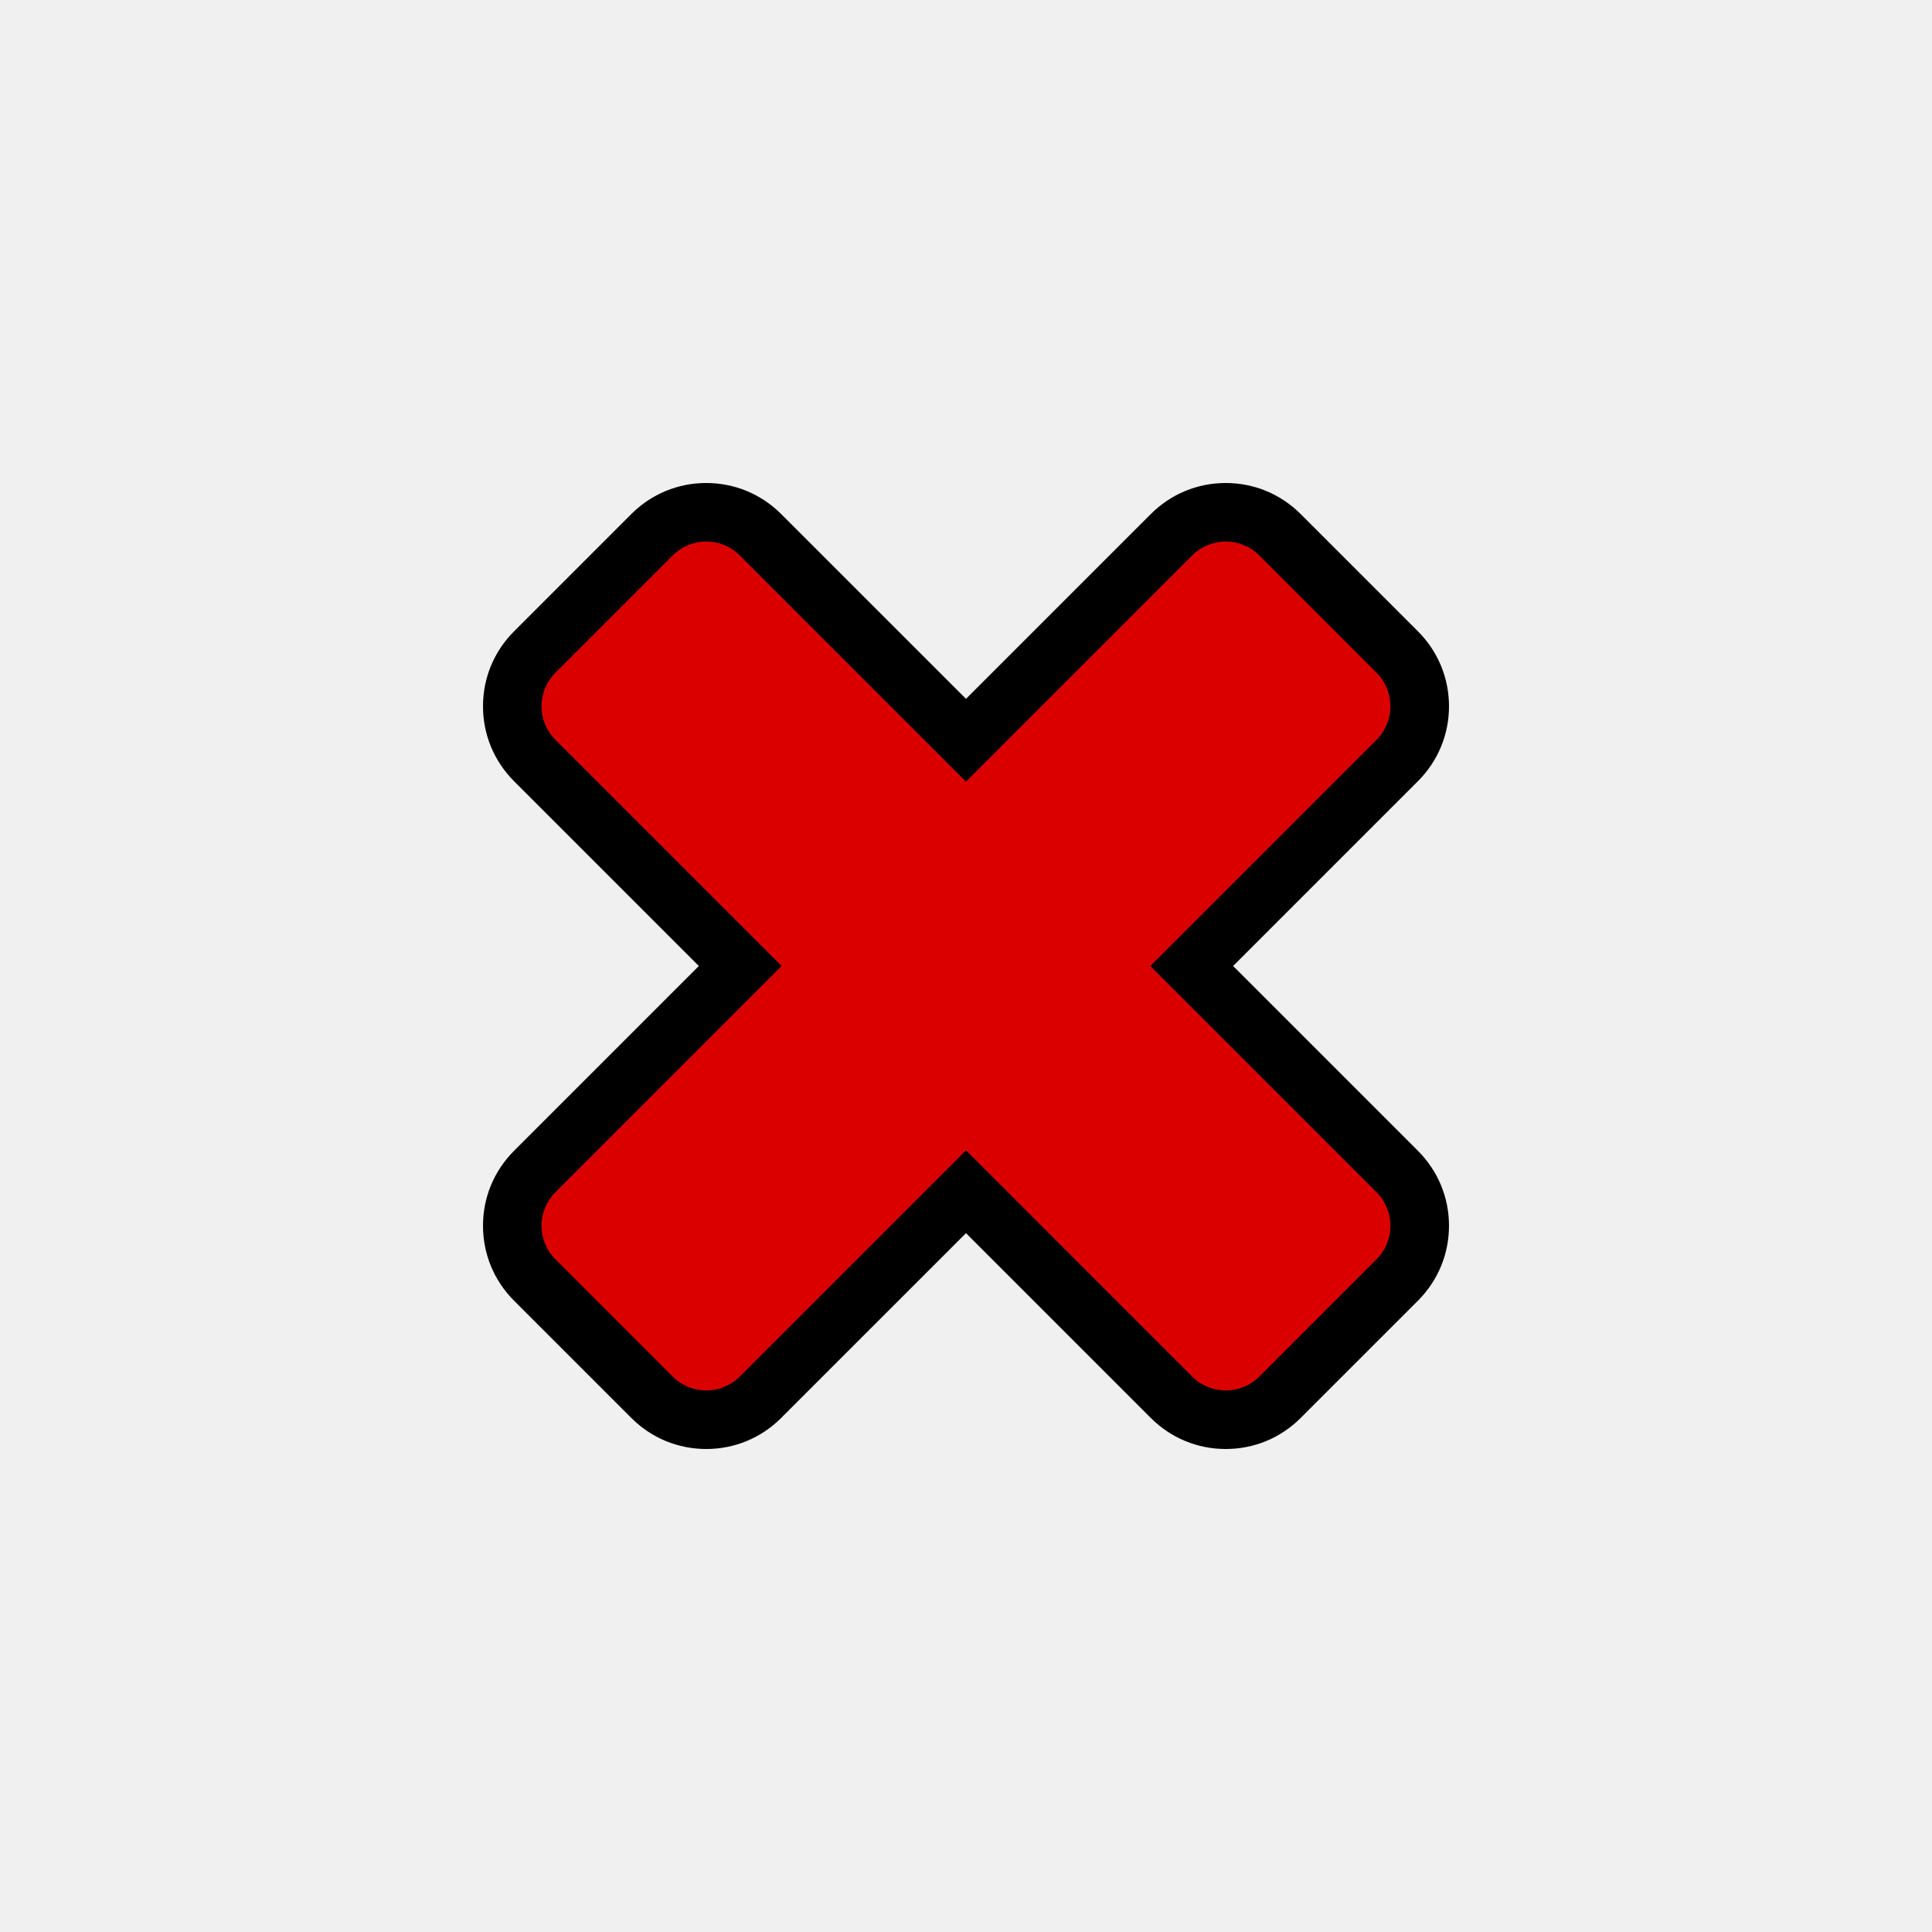
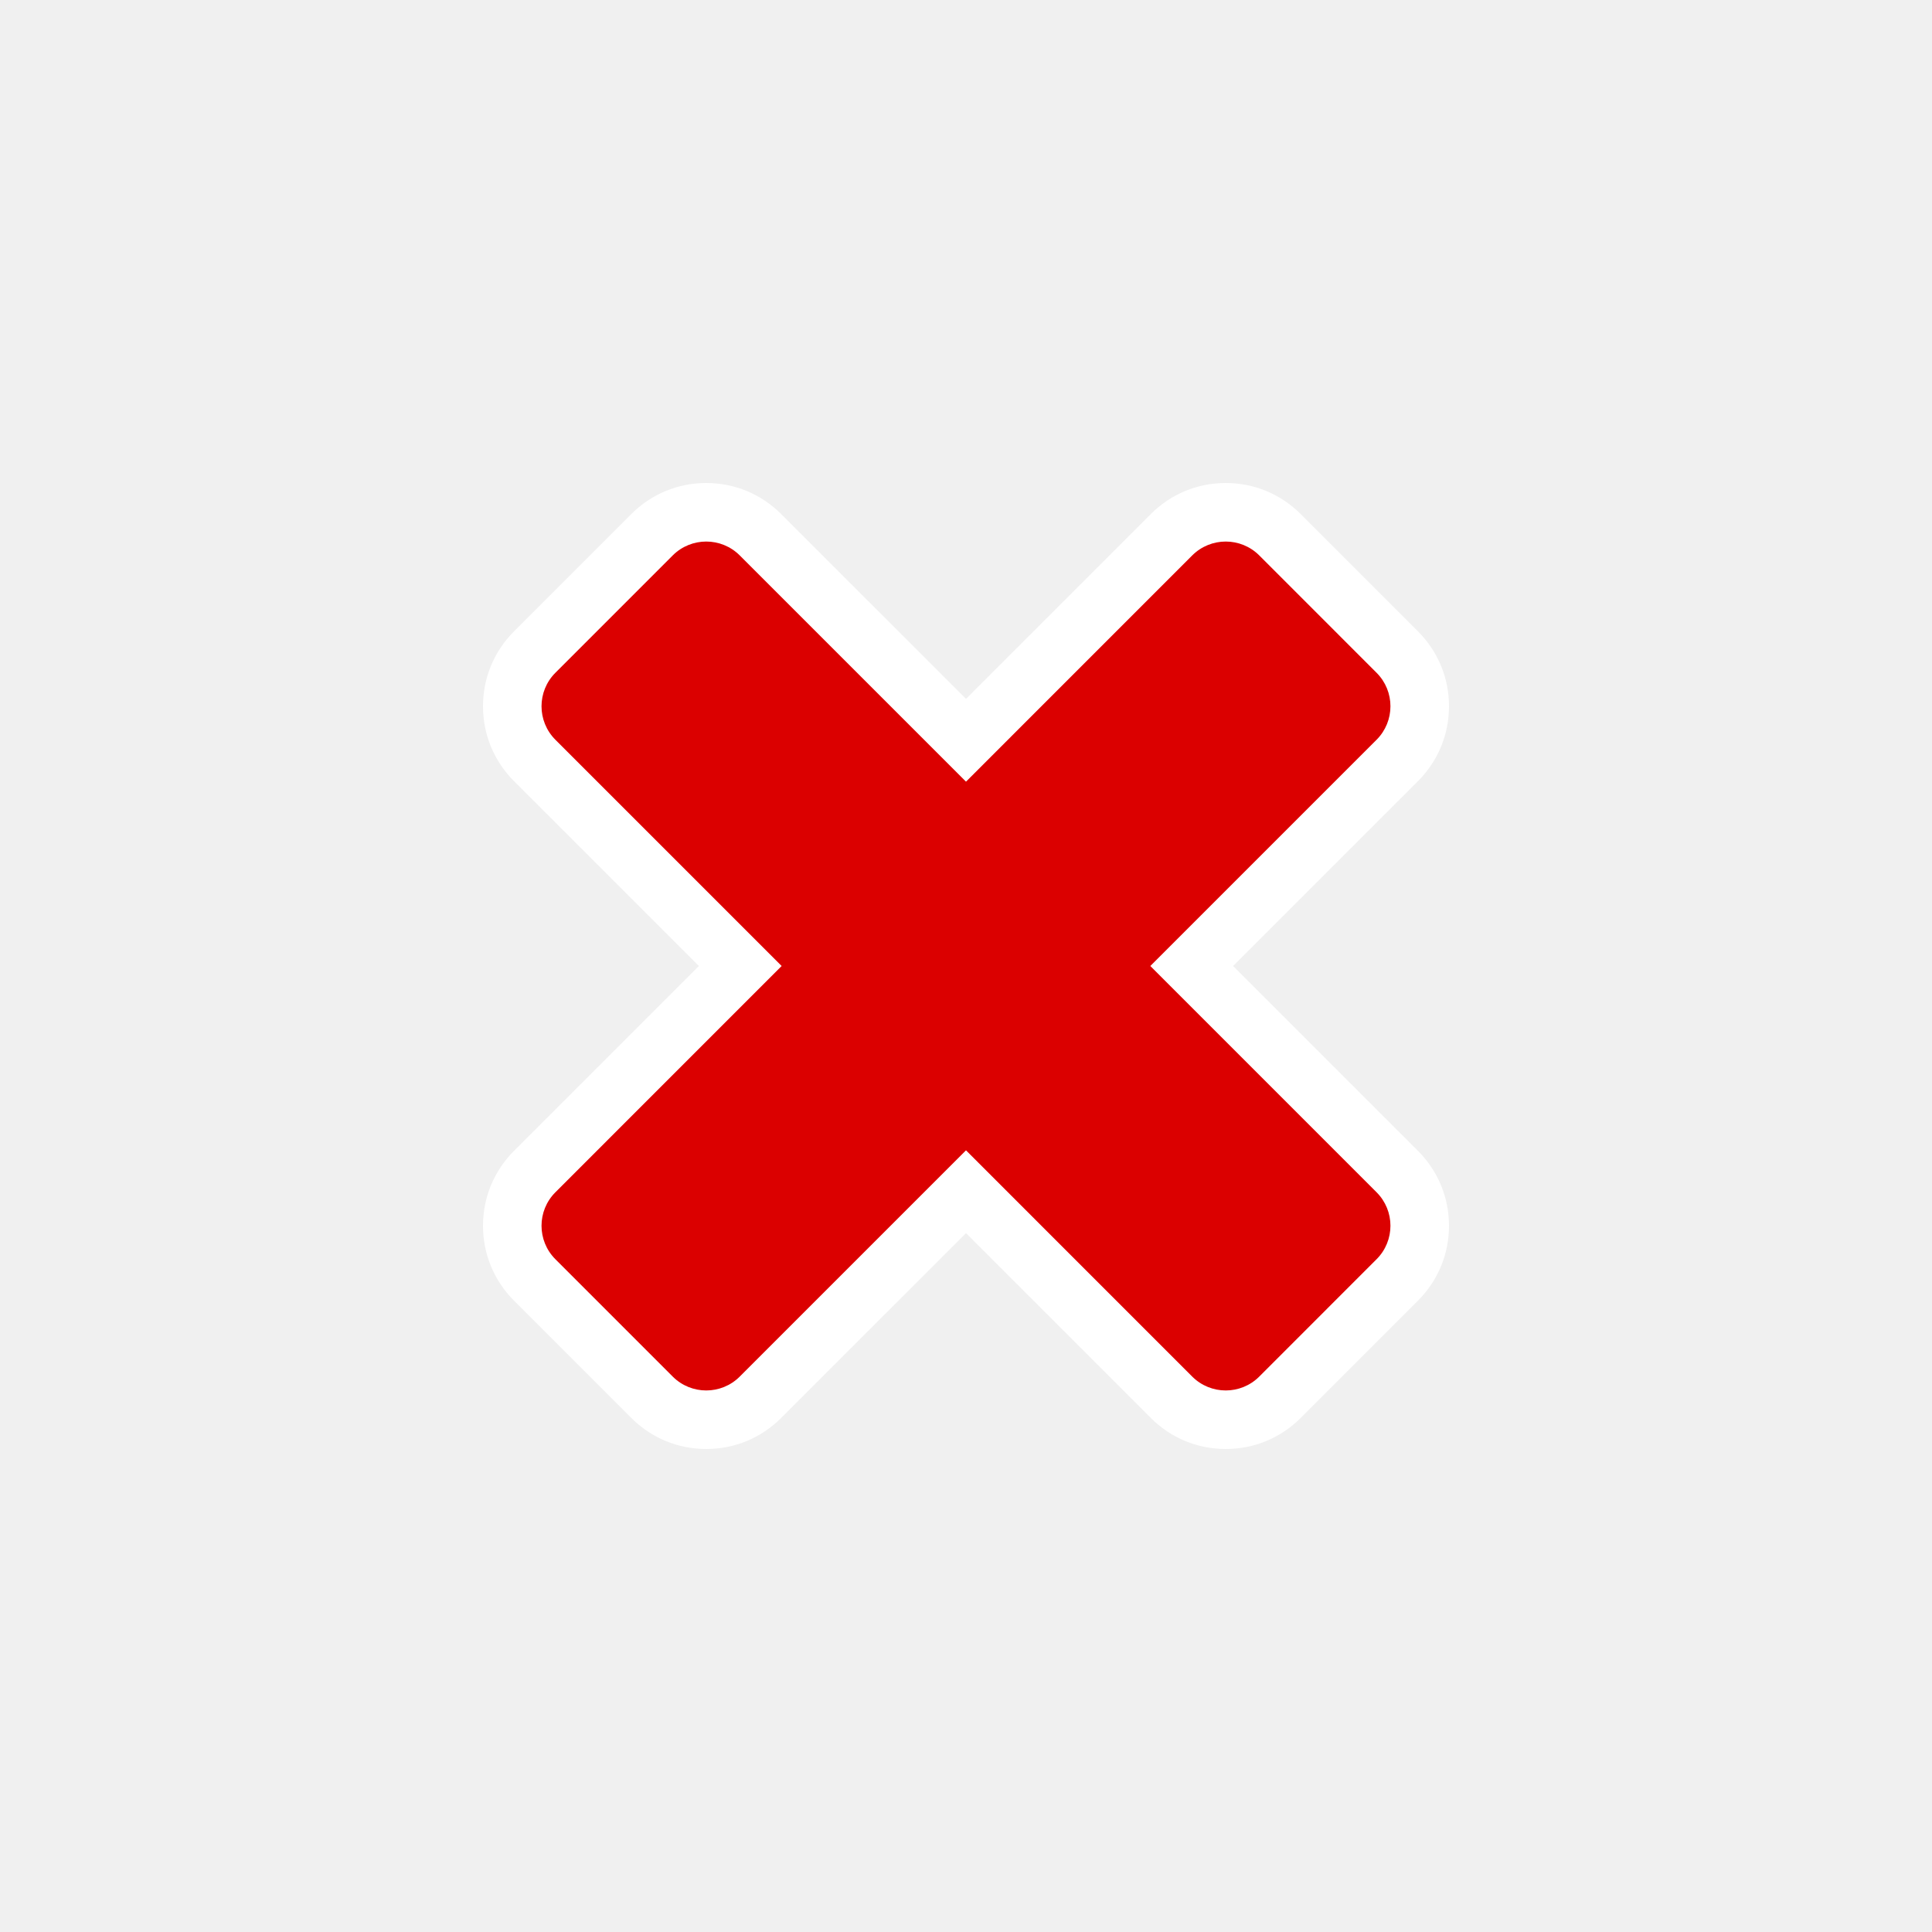
<svg xmlns="http://www.w3.org/2000/svg" version="1.1" id="svg1" width="75" height="75" viewBox="0 0 75 75">
  <defs id="defs1">
    <clipPath clipPathUnits="userSpaceOnUse" id="clipPath67-7">
      <path d="M 0,324 H 524 V 0 H 0 Z" transform="translate(-314.6709,-101.7031)" id="path67-5" />
    </clipPath>
    <clipPath clipPathUnits="userSpaceOnUse" id="clipPath69-3">
      <path d="M 0,324 H 524 V 0 H 0 Z" transform="translate(-314.6707,-133.7028)" id="path69-5" />
    </clipPath>
  </defs>
  <g id="layer6" style="display:inline" transform="matrix(0.8522728,0,0,0.8522728,3.409087,2.556818)">
    <path id="path66" d="M 0,0 C -0.7,0 -1.357,0.271 -1.852,0.767 L -8.874,7.788 -15.895,0.767 C -16.39,0.271 -17.047,0 -17.747,0 c -0.7,0 -1.357,0.271 -1.852,0.767 l -4.007,4.007 c -0.495,0.495 -0.768,1.153 -0.768,1.852 0,0.699 0.273,1.357 0.767,1.853 l 7.022,7.021 -7.021,7.021 c -0.495,0.495 -0.768,1.152 -0.768,1.852 0,0.7 0.273,1.357 0.768,1.852 l 4.007,4.007 c 0.495,0.495 1.152,0.767 1.852,0.767 0.7,0 1.357,-0.272 1.852,-0.767 l 7.021,-7.021 7.022,7.021 c 0.495,0.495 1.152,0.767 1.852,0.767 0.699,0 1.357,-0.271 1.852,-0.766 l 4.007,-4.008 c 0.495,-0.495 0.767,-1.152 0.767,-1.852 0,-0.7 -0.272,-1.357 -0.768,-1.852 L -1.162,15.5 5.859,8.479 C 6.354,7.983 6.626,7.326 6.626,6.626 6.626,5.926 6.354,5.269 5.858,4.773 L 1.852,0.767 C 1.357,0.271 0.699,0 0,0" style="display:inline;fill:#db0000;fill-opacity:1;fill-rule:evenodd;stroke:none" transform="matrix(1.333333,0,0,-1.333333,51.83094,61.66627)" clip-path="url(#clipPath67-7)" />
-     <path id="path68" d="m 0,0 c -0.967,0 -1.876,-0.377 -2.559,-1.06 l -6.314,-6.314 -6.315,6.314 C -15.871,-0.377 -16.78,0 -17.747,0 c -0.967,0 -1.876,-0.377 -2.559,-1.06 l -4.007,-4.008 c -0.684,-0.683 -1.06,-1.592 -1.06,-2.559 0,-0.966 0.376,-1.875 1.06,-2.559 l 6.314,-6.314 -6.314,-6.314 c -0.684,-0.684 -1.06,-1.593 -1.06,-2.559 0,-0.967 0.376,-1.876 1.06,-2.56 l 4.007,-4.007 c 0.683,-0.683 1.592,-1.06 2.559,-1.06 0.967,0 1.876,0.376 2.559,1.06 l 6.315,6.314 6.314,-6.314 C -1.876,-32.624 -0.967,-33 0,-33 c 0.967,0 1.876,0.376 2.559,1.06 l 4.007,4.007 c 0.684,0.684 1.061,1.593 1.061,2.56 0,0.966 -0.377,1.875 -1.061,2.559 l -6.314,6.314 6.314,6.314 c 0.684,0.684 1.061,1.593 1.061,2.559 0,0.967 -0.377,1.876 -1.061,2.56 L 2.559,-1.06 C 1.876,-0.377 0.967,0 0,0 m 0,-2 c 0.414,0 0.829,-0.158 1.145,-0.474 l 4.007,-4.008 c 0.633,-0.632 0.633,-1.657 0,-2.29 l -7.728,-7.728 7.728,-7.729 c 0.633,-0.632 0.633,-1.657 0,-2.289 L 1.145,-30.526 C 0.829,-30.842 0.414,-31 0,-31 c -0.414,0 -0.829,0.158 -1.145,0.474 l -7.728,7.729 -7.729,-7.729 c -0.316,-0.316 -0.731,-0.474 -1.145,-0.474 -0.414,0 -0.829,0.158 -1.145,0.474 l -4.007,4.008 c -0.633,0.632 -0.633,1.657 0,2.289 l 7.728,7.729 -7.728,7.728 c -0.633,0.633 -0.633,1.658 0,2.29 l 4.007,4.008 c 0.316,0.316 0.731,0.474 1.145,0.474 0.414,0 0.829,-0.158 1.145,-0.474 l 7.729,-7.729 7.728,7.729 C -0.829,-2.158 -0.414,-2 0,-2" style="display:inline;fill:#000000;fill-opacity:1;fill-rule:nonzero;stroke:none" transform="matrix(1.333333,0,0,-1.333333,51.83067,19)" clip-path="url(#clipPath69-3)" />
+     <path id="path68" d="m 0,0 c -0.967,0 -1.876,-0.377 -2.559,-1.06 l -6.314,-6.314 -6.315,6.314 C -15.871,-0.377 -16.78,0 -17.747,0 c -0.967,0 -1.876,-0.377 -2.559,-1.06 l -4.007,-4.008 c -0.684,-0.683 -1.06,-1.592 -1.06,-2.559 0,-0.966 0.376,-1.875 1.06,-2.559 l 6.314,-6.314 -6.314,-6.314 c -0.684,-0.684 -1.06,-1.593 -1.06,-2.559 0,-0.967 0.376,-1.876 1.06,-2.56 l 4.007,-4.007 c 0.683,-0.683 1.592,-1.06 2.559,-1.06 0.967,0 1.876,0.376 2.559,1.06 l 6.315,6.314 6.314,-6.314 C -1.876,-32.624 -0.967,-33 0,-33 c 0.967,0 1.876,0.376 2.559,1.06 l 4.007,4.007 c 0.684,0.684 1.061,1.593 1.061,2.56 0,0.966 -0.377,1.875 -1.061,2.559 l -6.314,6.314 6.314,6.314 c 0.684,0.684 1.061,1.593 1.061,2.559 0,0.967 -0.377,1.876 -1.061,2.56 L 2.559,-1.06 C 1.876,-0.377 0.967,0 0,0 m 0,-2 c 0.414,0 0.829,-0.158 1.145,-0.474 l 4.007,-4.008 c 0.633,-0.632 0.633,-1.657 0,-2.29 l -7.728,-7.728 7.728,-7.729 c 0.633,-0.632 0.633,-1.657 0,-2.289 L 1.145,-30.526 C 0.829,-30.842 0.414,-31 0,-31 c -0.414,0 -0.829,0.158 -1.145,0.474 l -7.728,7.729 -7.729,-7.729 c -0.316,-0.316 -0.731,-0.474 -1.145,-0.474 -0.414,0 -0.829,0.158 -1.145,0.474 l -4.007,4.008 c -0.633,0.632 -0.633,1.657 0,2.289 l 7.728,7.729 -7.728,7.728 c -0.633,0.633 -0.633,1.658 0,2.29 l 4.007,4.008 c 0.316,0.316 0.731,0.474 1.145,0.474 0.414,0 0.829,-0.158 1.145,-0.474 l 7.729,-7.729 7.728,7.729 C -0.829,-2.158 -0.414,-2 0,-2" style="display:inline;fill:#ffffff;fill-opacity:1;fill-rule:nonzero;stroke:none" transform="matrix(1.333333,0,0,-1.333333,51.83067,19)" clip-path="url(#clipPath69-3)" />
  </g>
</svg>
